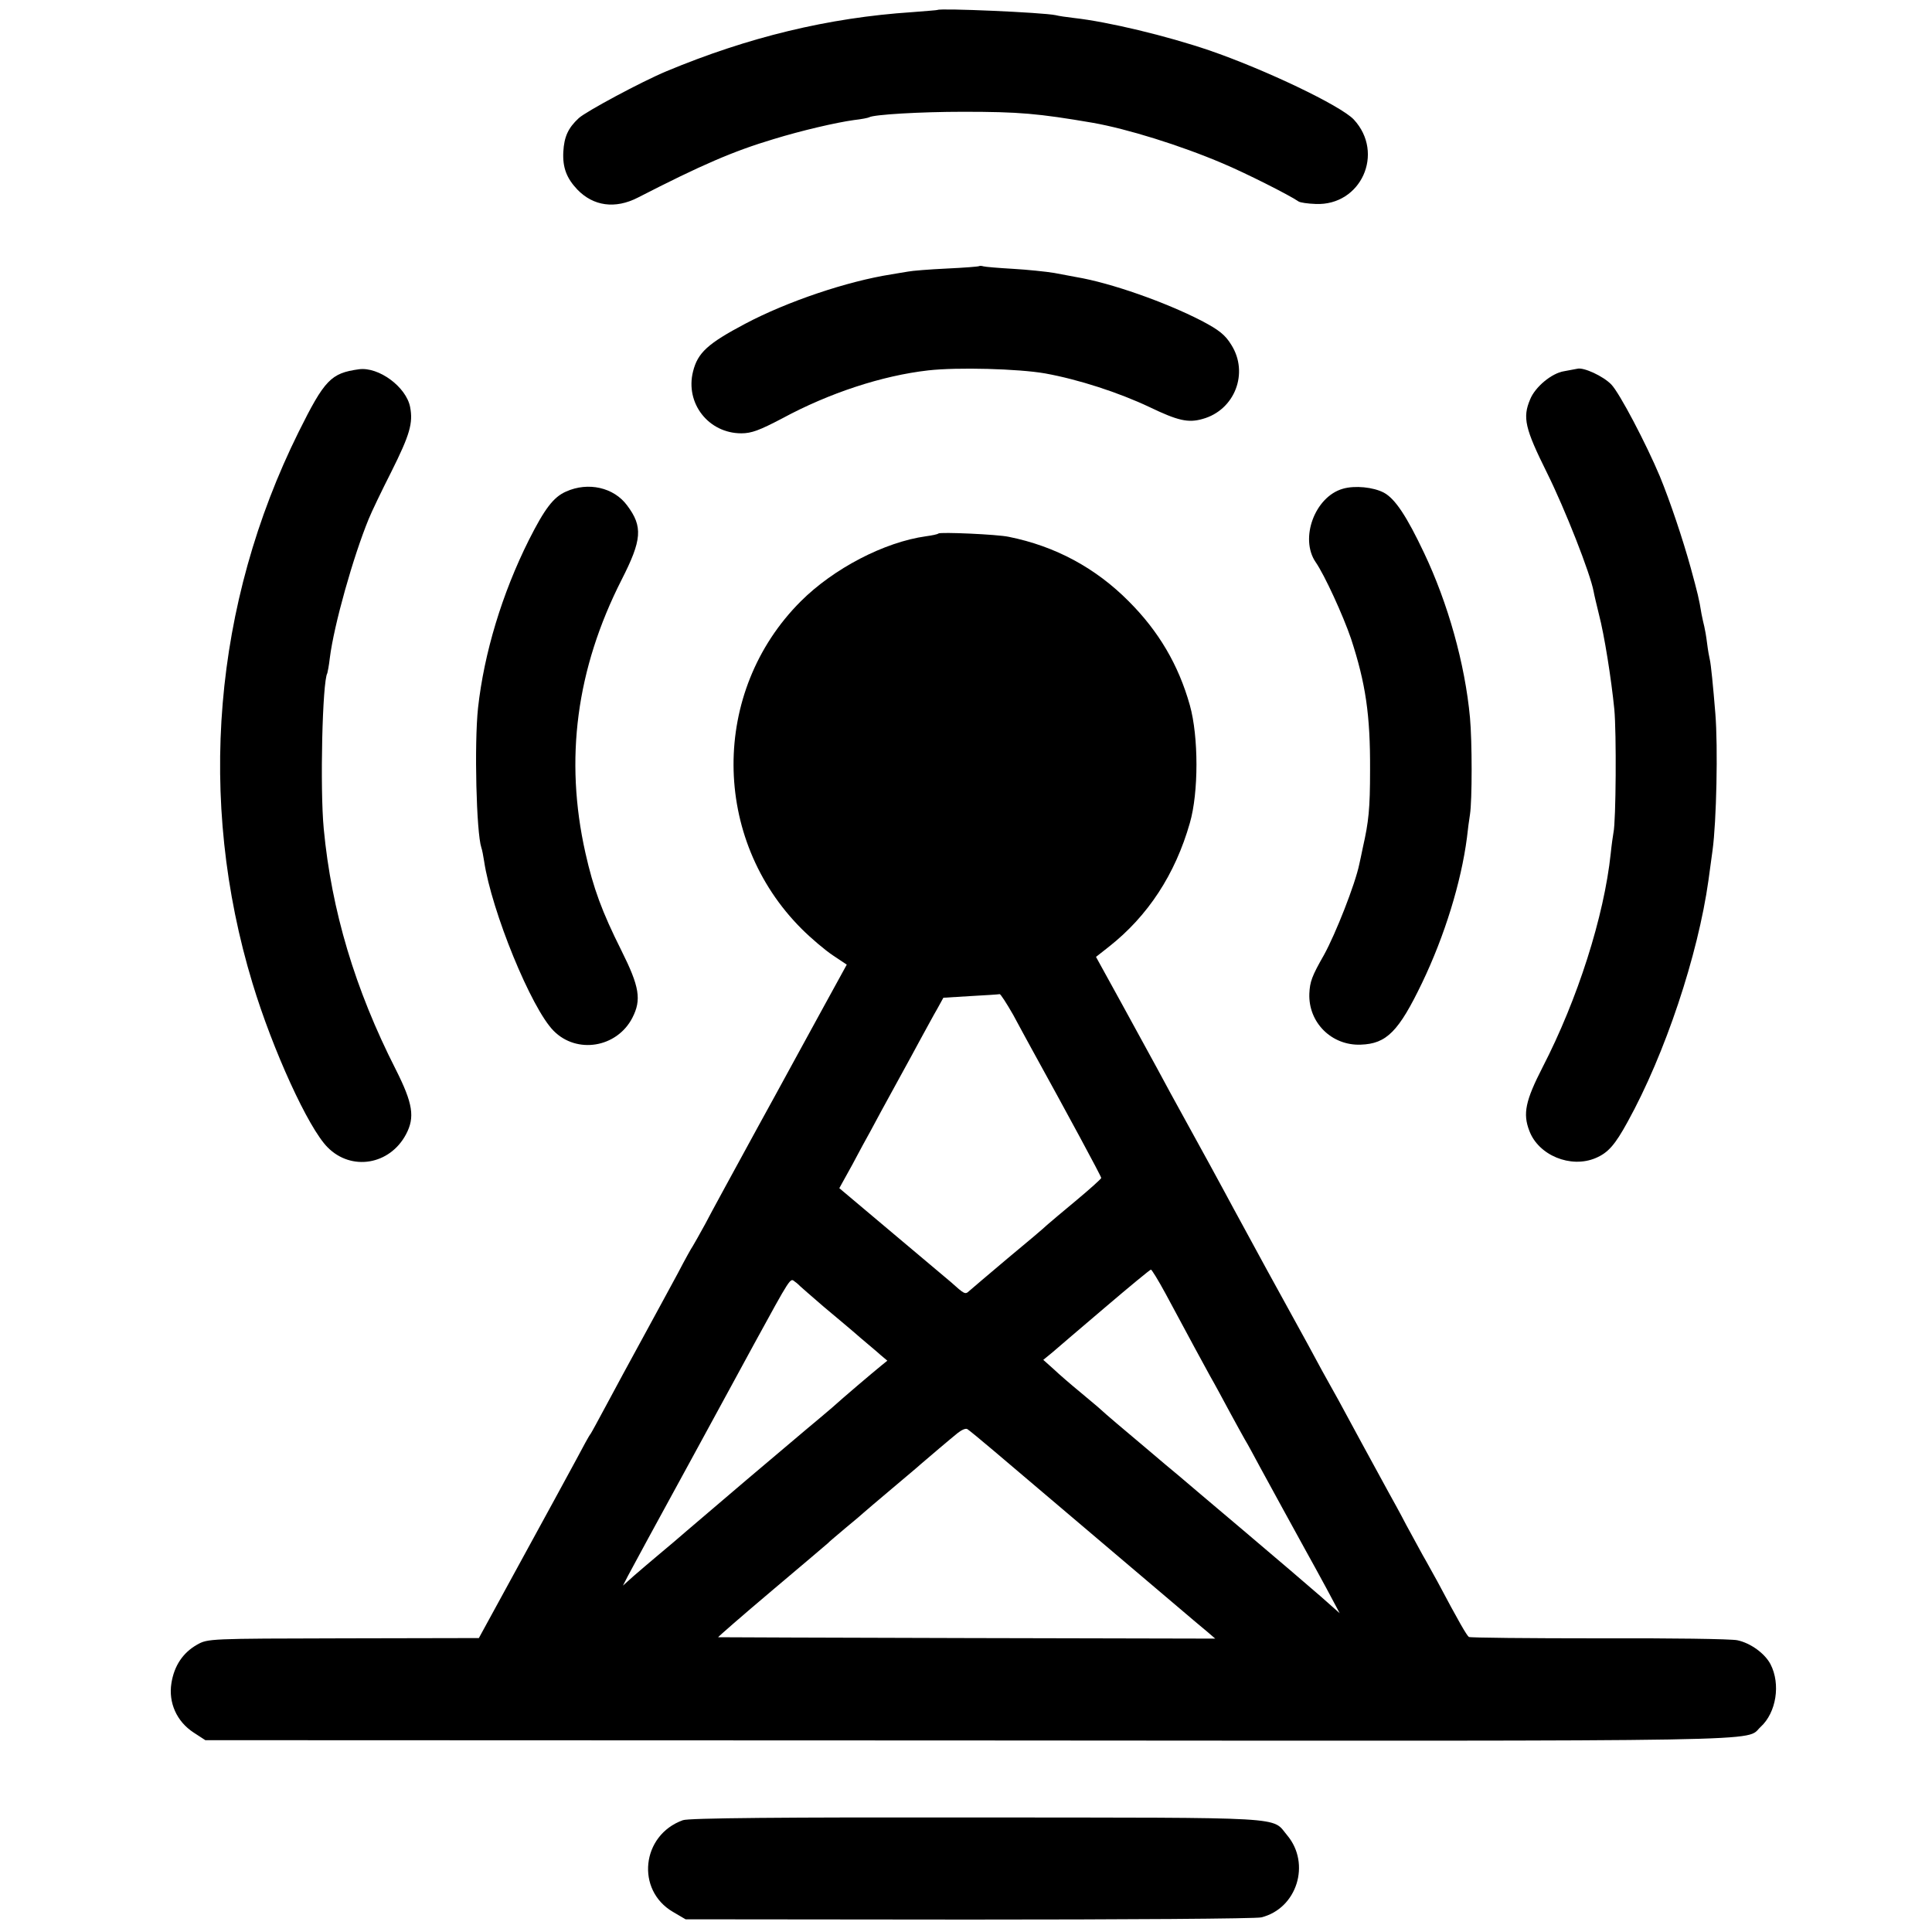
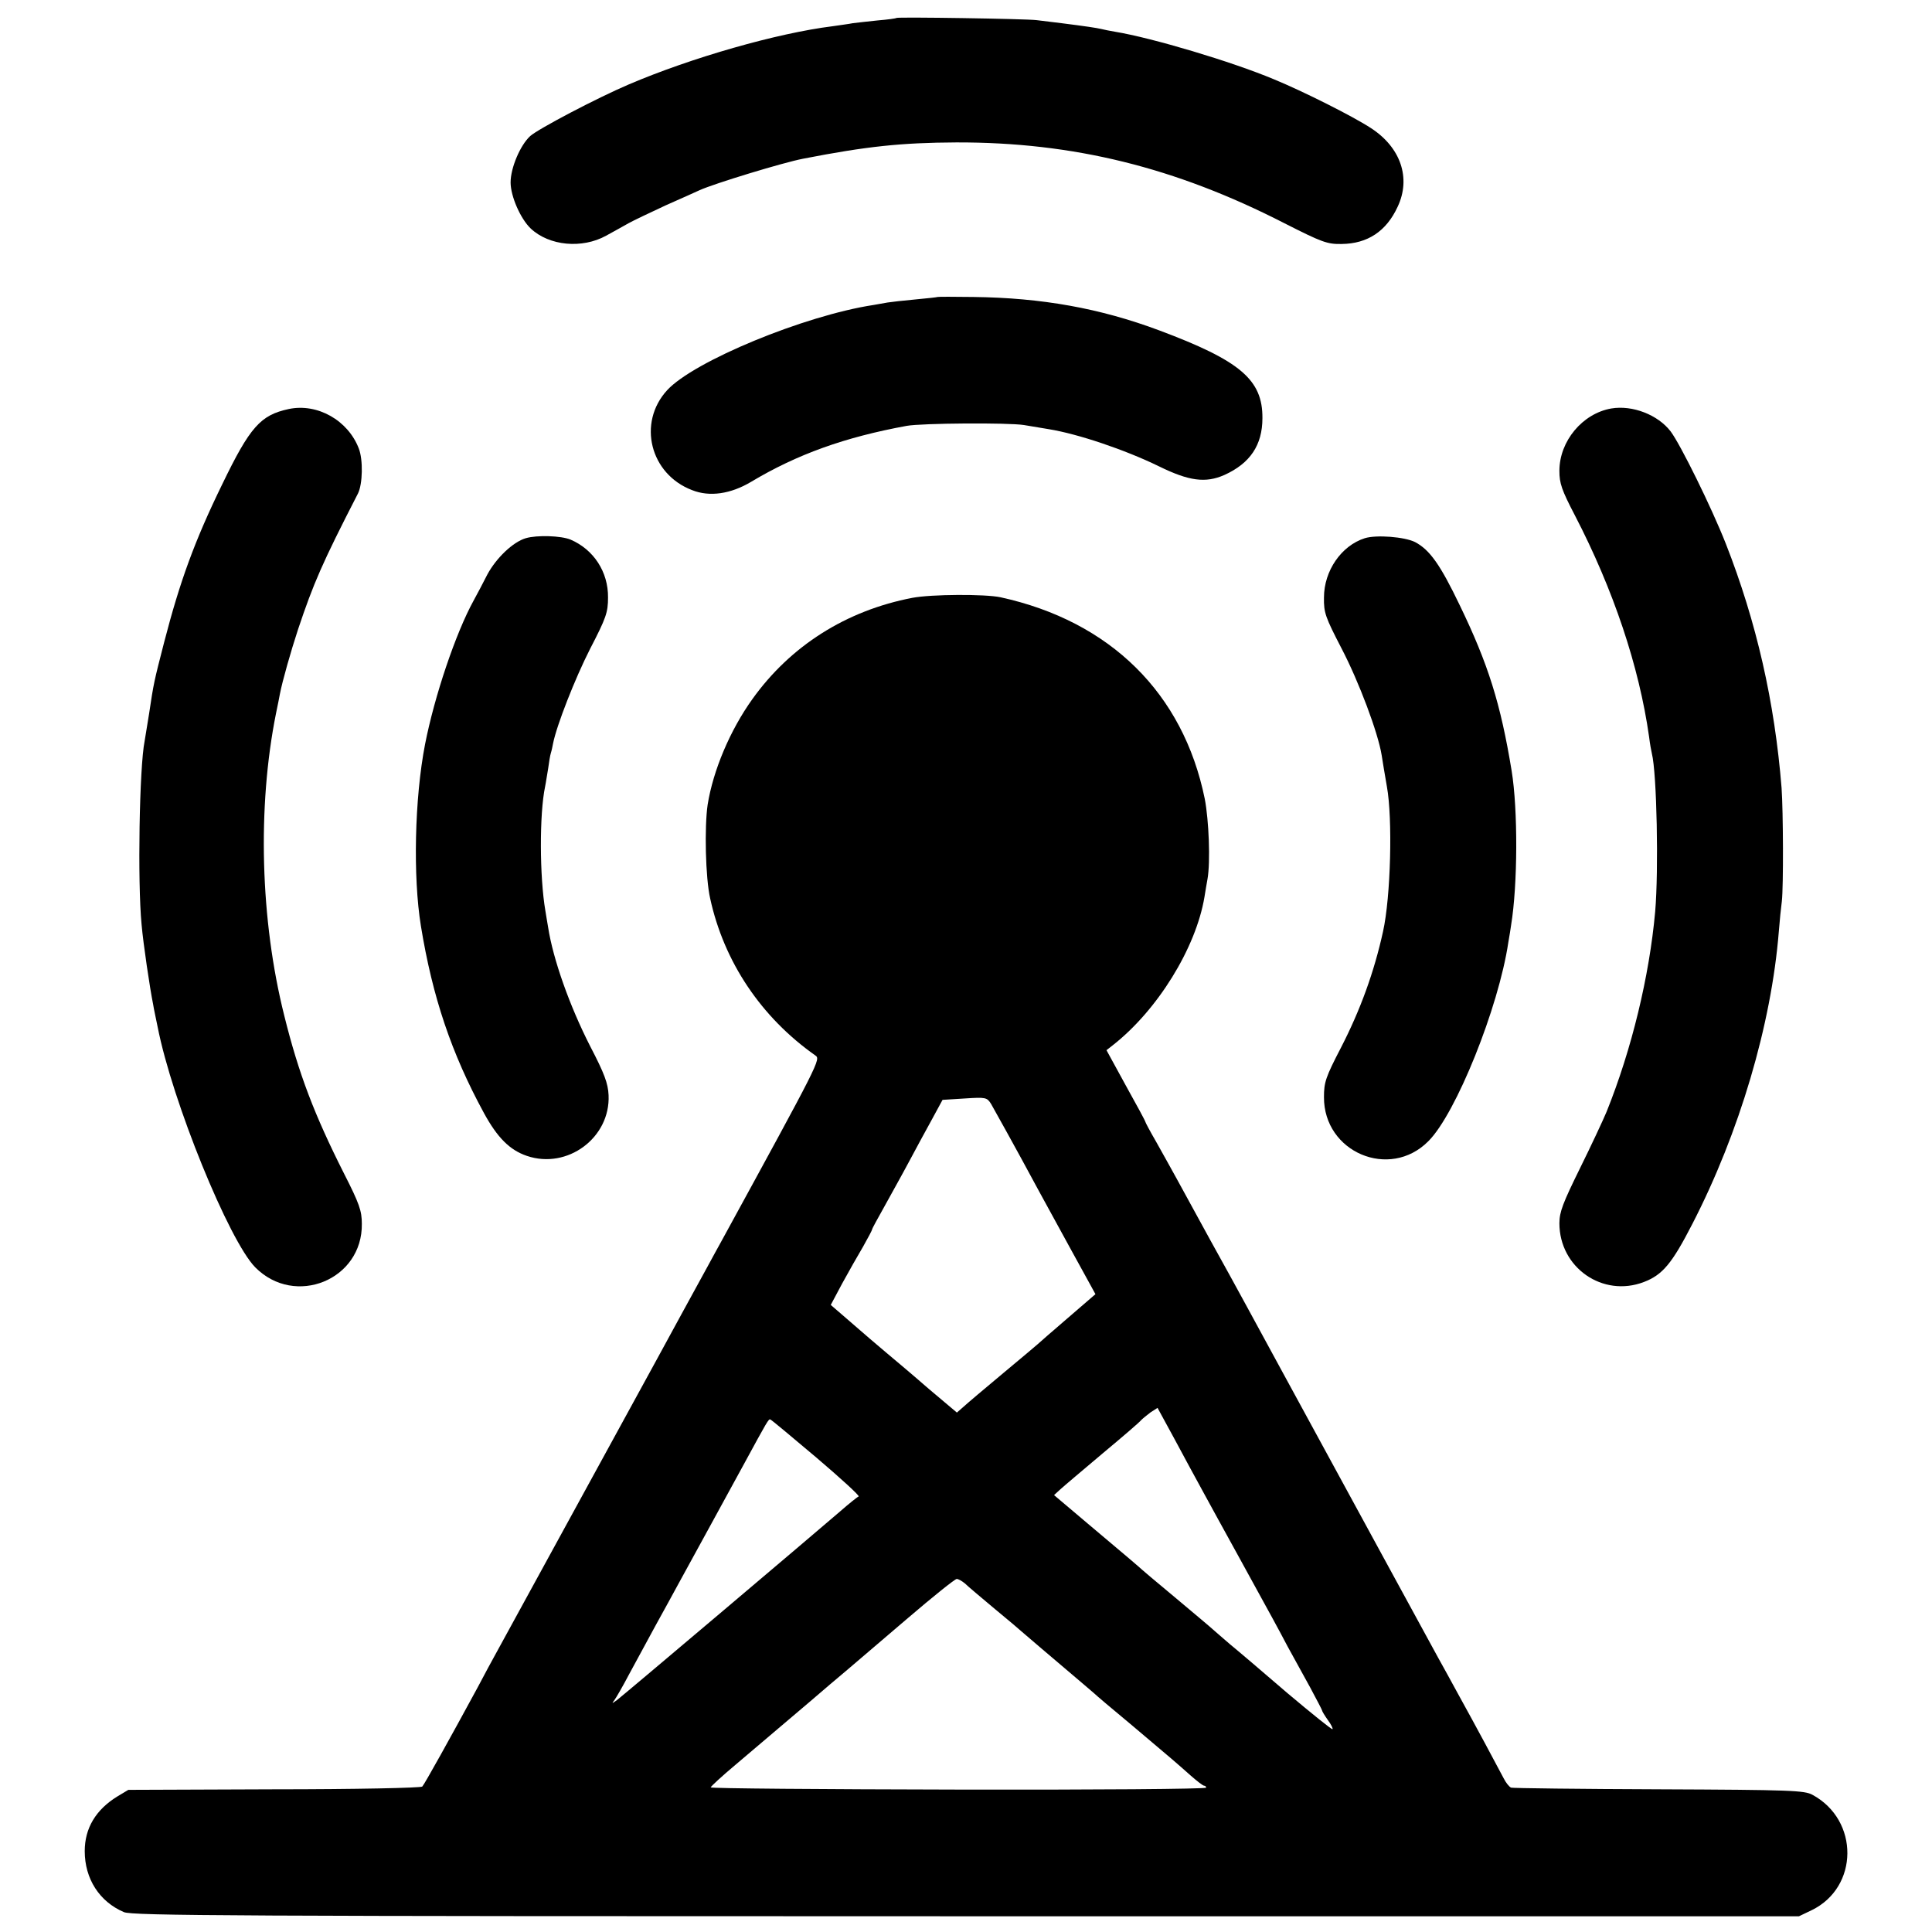
<svg xmlns="http://www.w3.org/2000/svg" version="1.0" width="700pt" height="700pt" viewBox="0 0 700 700" preserveAspectRatio="xMidYMid meet">
  <g transform="translate(0,700) scale(0.1,-0.1)" fill="#000000" stroke="none">
-     <path d="M3397 6964 c-1 -1 -43 -4 -92 -8 -304 -20 -595 -91 -890 -214 -91 -38 -292 -146 -318 -170 -39 -36 -53 -68 -56 -122 -3 -57 12 -96 51 -137 58 -60 137 -71 219 -29 230 118 345 168 492 212 101 31 226 60 291 69 27 3 52 8 55 10 16 10 186 20 341 20 202 0 271 -6 470 -40 124 -22 315 -81 470 -147 81 -34 242 -115 275 -138 6 -4 33 -8 62 -9 164 -7 251 184 138 306 -47 50 -321 181 -525 251 -153 52 -364 103 -490 117 -25 3 -54 7 -65 10 -47 10 -419 26 -428 19z" />
-     <path d="M3548 6036 c-1 -2 -55 -6 -118 -9 -63 -3 -126 -8 -140 -11 -14 -2 -41 -7 -60 -10 -160 -25 -377 -98 -530 -179 -136 -72 -172 -105 -189 -173 -29 -115 56 -224 175 -224 37 0 66 11 148 54 170 92 362 155 529 174 106 12 327 6 424 -11 121 -22 266 -69 378 -122 102 -49 140 -58 192 -43 117 32 169 167 104 269 -22 36 -45 54 -108 87 -130 67 -328 137 -453 158 -14 3 -50 9 -80 15 -30 5 -98 12 -150 15 -52 3 -100 7 -107 9 -6 2 -13 2 -15 1z" />
-     <path d="M1300 5662 c-101 -14 -124 -38 -218 -227 -309 -623 -369 -1333 -167 -1998 73 -241 202 -524 272 -594 86 -87 225 -64 284 47 33 62 25 112 -37 235 -148 291 -233 576 -261 872 -14 146 -5 535 13 564 1 3 6 28 9 55 15 120 85 368 141 504 10 25 47 102 82 171 67 134 79 176 68 234 -14 73 -114 147 -186 137z" />
-     <path d="M5715 5664 c-5 -1 -27 -5 -48 -9 -45 -7 -105 -57 -123 -102 -28 -66 -19 -105 61 -266 66 -133 157 -365 169 -430 2 -12 11 -49 19 -82 20 -76 45 -235 56 -345 8 -85 6 -406 -3 -446 -2 -11 -7 -46 -10 -76 -24 -228 -120 -529 -247 -775 -62 -121 -72 -168 -48 -230 33 -89 150 -137 240 -99 45 19 70 47 116 131 136 246 255 604 293 875 6 41 12 91 15 110 14 103 20 372 10 495 -8 99 -16 179 -20 195 -2 8 -7 35 -10 60 -3 25 -8 52 -10 60 -2 8 -7 29 -10 45 -9 56 -14 75 -39 167 -29 105 -75 242 -112 332 -50 119 -146 302 -176 333 -29 30 -100 63 -123 57z" />
-     <path d="M2051 5219 c-46 -20 -78 -63 -135 -176 -97 -194 -162 -409 -184 -608 -14 -132 -6 -452 12 -506 3 -8 7 -30 10 -49 27 -181 171 -534 252 -615 84 -85 229 -61 285 47 34 66 26 113 -40 245 -70 140 -101 224 -130 353 -76 339 -33 666 131 989 74 145 78 193 20 270 -48 65 -141 86 -221 50z" />
-     <path d="M4865 5229 c-101 -29 -157 -180 -98 -266 32 -46 99 -192 128 -277 53 -162 70 -276 69 -476 0 -141 -5 -187 -26 -280 -5 -25 -11 -52 -13 -61 -15 -73 -86 -253 -128 -329 -44 -77 -51 -97 -53 -140 -4 -105 81 -189 186 -185 94 3 138 48 223 225 81 169 141 363 162 525 3 28 8 66 11 84 8 51 8 265 0 351 -18 195 -80 415 -166 596 -63 133 -105 197 -146 219 -38 20 -105 27 -149 14z" />
-     <path d="M3400 5067 c-3 -3 -23 -7 -45 -10 -151 -21 -335 -117 -454 -236 -326 -326 -324 -860 4 -1187 34 -34 85 -77 112 -95 l51 -34 -85 -155 c-47 -85 -153 -281 -238 -435 -84 -154 -170 -311 -190 -350 -21 -38 -41 -74 -45 -80 -4 -5 -29 -50 -55 -100 -27 -49 -83 -154 -126 -232 -43 -78 -101 -186 -130 -240 -29 -54 -55 -102 -59 -108 -5 -5 -28 -48 -53 -95 -25 -47 -115 -211 -199 -365 l-153 -280 -491 -1 c-487 -1 -491 -1 -530 -23 -51 -29 -83 -76 -93 -140 -11 -70 19 -138 80 -178 l43 -28 2770 -1 c2991 -2 2806 -5 2865 49 57 52 73 155 36 227 -21 40 -73 77 -120 87 -22 5 -248 8 -502 7 -254 0 -466 2 -471 5 -8 6 -36 54 -114 201 -17 30 -40 73 -53 95 -12 22 -39 72 -60 110 -20 39 -50 93 -65 120 -41 75 -149 273 -181 333 -16 28 -42 76 -59 106 -16 30 -40 74 -53 98 -30 55 -74 135 -150 273 -33 61 -72 133 -87 160 -15 28 -45 82 -65 120 -21 39 -76 140 -123 225 -47 85 -101 184 -120 220 -20 36 -77 141 -128 234 l-93 169 47 37 c141 111 240 262 293 448 32 110 32 313 0 427 -41 146 -113 268 -221 376 -120 121 -266 200 -435 234 -41 9 -249 18 -255 12z m271 -1744 c23 -43 52 -96 64 -118 134 -243 255 -467 255 -473 -1 -4 -41 -40 -89 -80 -48 -40 -97 -81 -107 -90 -10 -10 -75 -65 -144 -122 -69 -58 -131 -111 -139 -118 -14 -13 -17 -11 -66 33 -7 6 -100 84 -208 175 l-196 165 47 85 c25 47 54 101 65 120 22 42 47 87 106 195 24 44 60 109 79 145 20 36 45 83 58 105 l22 40 98 6 c55 3 102 6 106 7 3 1 25 -33 49 -75z m552 -1010 c99 -184 129 -240 161 -298 19 -33 50 -91 71 -130 21 -38 45 -83 55 -100 10 -16 34 -61 55 -100 41 -75 126 -231 167 -305 14 -25 47 -85 74 -135 l48 -90 -69 61 c-39 34 -164 141 -280 239 -115 97 -221 187 -235 199 -14 11 -68 57 -120 101 -89 75 -138 116 -164 140 -6 6 -38 32 -71 60 -33 27 -77 65 -97 84 l-38 34 33 27 c17 15 104 89 192 164 88 75 162 136 165 136 3 0 27 -39 53 -87z m-1323 26 c3 -3 41 -36 85 -74 44 -37 103 -86 130 -110 28 -24 62 -52 75 -64 l25 -21 -21 -17 c-38 -31 -138 -116 -179 -153 -22 -19 -65 -55 -95 -80 -86 -72 -344 -291 -430 -365 -25 -22 -70 -60 -100 -85 -30 -25 -72 -61 -94 -80 l-39 -35 18 35 c10 19 110 204 223 410 112 206 218 400 234 430 134 245 131 240 147 227 9 -6 18 -15 21 -18z m700 -595 c344 -292 693 -588 725 -615 11 -9 33 -28 49 -41 l29 -25 -899 2 c-494 1 -900 3 -902 3 -1 1 86 77 195 169 109 92 200 169 203 172 3 4 32 28 65 56 33 27 62 52 65 55 3 3 48 41 100 85 52 44 100 84 106 90 22 19 109 93 134 113 14 11 29 18 35 14 5 -3 48 -38 95 -78z" />
-     <path d="M2474 405 c-150 -54 -171 -253 -36 -332 l46 -27 1025 -1 c564 0 1042 3 1061 8 129 32 180 194 94 297 -58 69 22 64 -1125 65 -699 1 -1046 -2 -1065 -10z" />
+     <path d="M3248 6935 c-2 -2 -32 -6 -68 -9 -36 -4 -76 -8 -90 -10 -14 -3 -47 -7 -73 -11 -201 -25 -512 -114 -739 -211 -115 -49 -328 -161 -357 -187 -36 -33 -71 -115 -71 -168 0 -50 36 -132 73 -167 67 -63 186 -74 273 -26 27 15 64 35 81 45 18 10 79 39 135 65 57 25 112 50 123 55 53 24 302 100 375 114 231 45 356 58 555 59 423 1 793 -90 1189 -293 136 -69 155 -76 207 -75 94 1 162 46 203 135 49 104 11 215 -97 285 -64 42 -245 133 -352 177 -153 64 -441 150 -575 172 -19 3 -42 8 -50 10 -17 4 -57 10 -144 21 -33 4 -73 9 -90 11 -38 5 -503 12 -508 8z" />
+     <path d="M3397 5924 c-1 -1 -38 -5 -81 -9 -43 -4 -88 -9 -100 -11 -12 -2 -34 -6 -51 -9 -250 -38 -652 -204 -748 -309 -108 -118 -62 -304 91 -362 63 -25 139 -14 213 30 167 100 340 162 564 203 55 10 369 12 425 3 30 -5 71 -12 90 -15 105 -17 275 -74 400 -135 108 -53 168 -61 236 -31 93 42 138 108 138 206 1 139 -80 208 -374 318 -214 80 -425 118 -673 121 -70 1 -129 1 -130 0z" />
+     <path d="M1046 5518 c-102 -22 -140 -64 -241 -273 -100 -205 -153 -351 -210 -571 -37 -144 -38 -147 -55 -261 -7 -43 -14 -87 -16 -98 -19 -94 -26 -511 -11 -665 6 -69 30 -231 42 -290 2 -14 10 -50 16 -80 53 -271 259 -776 354 -872 144 -145 389 -45 386 158 0 47 -9 73 -65 183 -107 212 -164 361 -216 571 -87 346 -98 756 -30 1095 6 28 12 59 14 70 9 47 40 156 66 235 56 167 87 239 217 492 17 34 19 122 3 163 -39 102 -150 165 -254 143z" />
+     <path d="M5838 5520 c-104 -18 -188 -118 -188 -226 0 -45 8 -69 56 -161 140 -270 233 -548 269 -803 3 -25 8 -52 10 -60 18 -71 25 -423 12 -573 -21 -234 -85 -499 -176 -725 -12 -29 -55 -121 -96 -204 -62 -126 -75 -159 -75 -200 0 -161 157 -270 306 -213 68 26 102 67 176 211 170 330 286 722 313 1059 3 39 8 88 11 110 6 54 5 324 -1 410 -25 312 -91 602 -202 885 -52 132 -164 359 -200 407 -46 60 -138 96 -215 83z" />
+     <path d="M1905 5050 c-47 -14 -107 -72 -139 -131 -15 -30 -38 -73 -50 -95 -65 -118 -142 -347 -176 -521 -38 -196 -44 -480 -15 -658 42 -258 111 -462 228 -677 49 -90 94 -135 156 -156 147 -50 303 66 296 220 -2 43 -15 78 -67 178 -74 145 -134 314 -152 430 -3 19 -8 46 -10 60 -21 122 -22 350 -1 450 3 14 7 43 11 65 3 22 7 48 10 57 3 9 6 25 8 35 13 65 79 234 134 342 58 112 65 132 65 186 1 93 -52 174 -136 210 -34 14 -121 17 -162 5z" />
+     <path d="M4945 5050 c-85 -27 -148 -118 -148 -215 -1 -55 5 -71 64 -185 63 -121 132 -305 145 -386 3 -21 12 -73 19 -114 21 -116 14 -399 -14 -525 -32 -146 -82 -284 -152 -420 -56 -108 -62 -126 -62 -180 -1 -200 238 -301 378 -160 100 99 255 485 290 721 4 21 8 49 10 62 24 146 25 418 2 559 -40 244 -85 387 -188 600 -71 148 -109 201 -162 229 -38 19 -140 27 -182 14z" />
+     <path d="M3306 4834 c-240 -46 -442 -174 -580 -367 -81 -113 -142 -258 -162 -382 -12 -81 -8 -265 9 -340 50 -230 185 -431 381 -569 20 -14 18 -18 -339 -671 -12 -22 -36 -65 -52 -95 -40 -73 -149 -272 -183 -335 -22 -40 -456 -833 -580 -1060 -15 -27 -47 -86 -70 -130 -96 -177 -192 -350 -200 -358 -4 -5 -246 -10 -536 -10 l-529 -2 -40 -24 c-78 -48 -118 -115 -118 -198 0 -100 53 -183 142 -221 32 -13 388 -15 3052 -15 l3017 0 46 22 c171 83 173 326 3 418 -29 16 -77 18 -555 20 -288 1 -529 4 -537 6 -7 3 -19 18 -27 34 -22 42 -105 197 -161 298 -27 50 -62 113 -77 140 -32 58 -309 567 -564 1035 -97 179 -182 334 -188 345 -11 19 -121 219 -195 355 -20 36 -53 96 -74 133 -22 38 -39 70 -39 72 0 3 -32 62 -71 132 l-70 128 23 18 c162 127 301 352 332 537 3 19 8 49 11 65 11 62 5 214 -10 291 -78 382 -342 643 -740 730 -57 12 -250 11 -319 -2z m458 -2149 c87 -159 169 -309 182 -332 l23 -42 -102 -88 c-56 -48 -104 -90 -107 -93 -3 -3 -59 -50 -125 -105 -66 -55 -131 -110 -144 -122 l-24 -21 -102 86 c-55 48 -125 107 -155 132 -30 25 -87 74 -127 109 l-73 63 41 77 c23 42 57 102 76 134 18 32 33 60 33 63 0 3 20 39 44 82 23 42 64 115 89 162 25 47 63 117 84 155 l38 70 80 5 c77 5 81 4 96 -20 8 -14 87 -155 173 -315z m595 -1090 c24 -44 82 -150 129 -235 134 -244 138 -251 177 -325 21 -38 58 -105 82 -149 23 -43 43 -81 43 -83 0 -3 9 -18 21 -35 12 -16 19 -31 17 -33 -2 -3 -76 57 -164 131 -87 75 -181 155 -208 177 -27 23 -54 47 -60 52 -6 6 -67 57 -136 115 -69 57 -130 109 -136 115 -6 5 -22 19 -35 30 -13 11 -79 67 -147 124 l-123 104 23 21 c13 12 82 70 153 130 72 60 135 114 140 121 6 6 21 18 34 28 l25 16 61 -112 c33 -62 80 -148 104 -192z m-1400 123 c88 -75 157 -138 152 -140 -5 -2 -35 -26 -67 -54 -82 -71 -785 -666 -809 -684 -18 -13 -19 -13 -9 0 6 8 31 51 54 95 24 44 67 123 95 175 29 52 67 122 85 155 18 33 70 128 115 210 45 83 101 184 123 225 81 149 87 160 93 157 4 -1 79 -64 168 -139z m537 -455 c10 -10 60 -52 109 -93 50 -41 92 -77 95 -80 4 -4 116 -99 229 -195 13 -11 29 -25 35 -30 6 -6 67 -58 136 -115 146 -123 162 -137 215 -184 22 -19 43 -36 48 -36 4 0 7 -3 7 -7 0 -5 -404 -8 -898 -7 -493 1 -897 4 -897 8 0 3 41 41 90 82 96 81 142 121 271 230 44 38 104 89 134 114 29 25 128 109 219 187 91 78 171 142 177 142 5 1 19 -7 30 -16z" />
  </g>
</svg>
